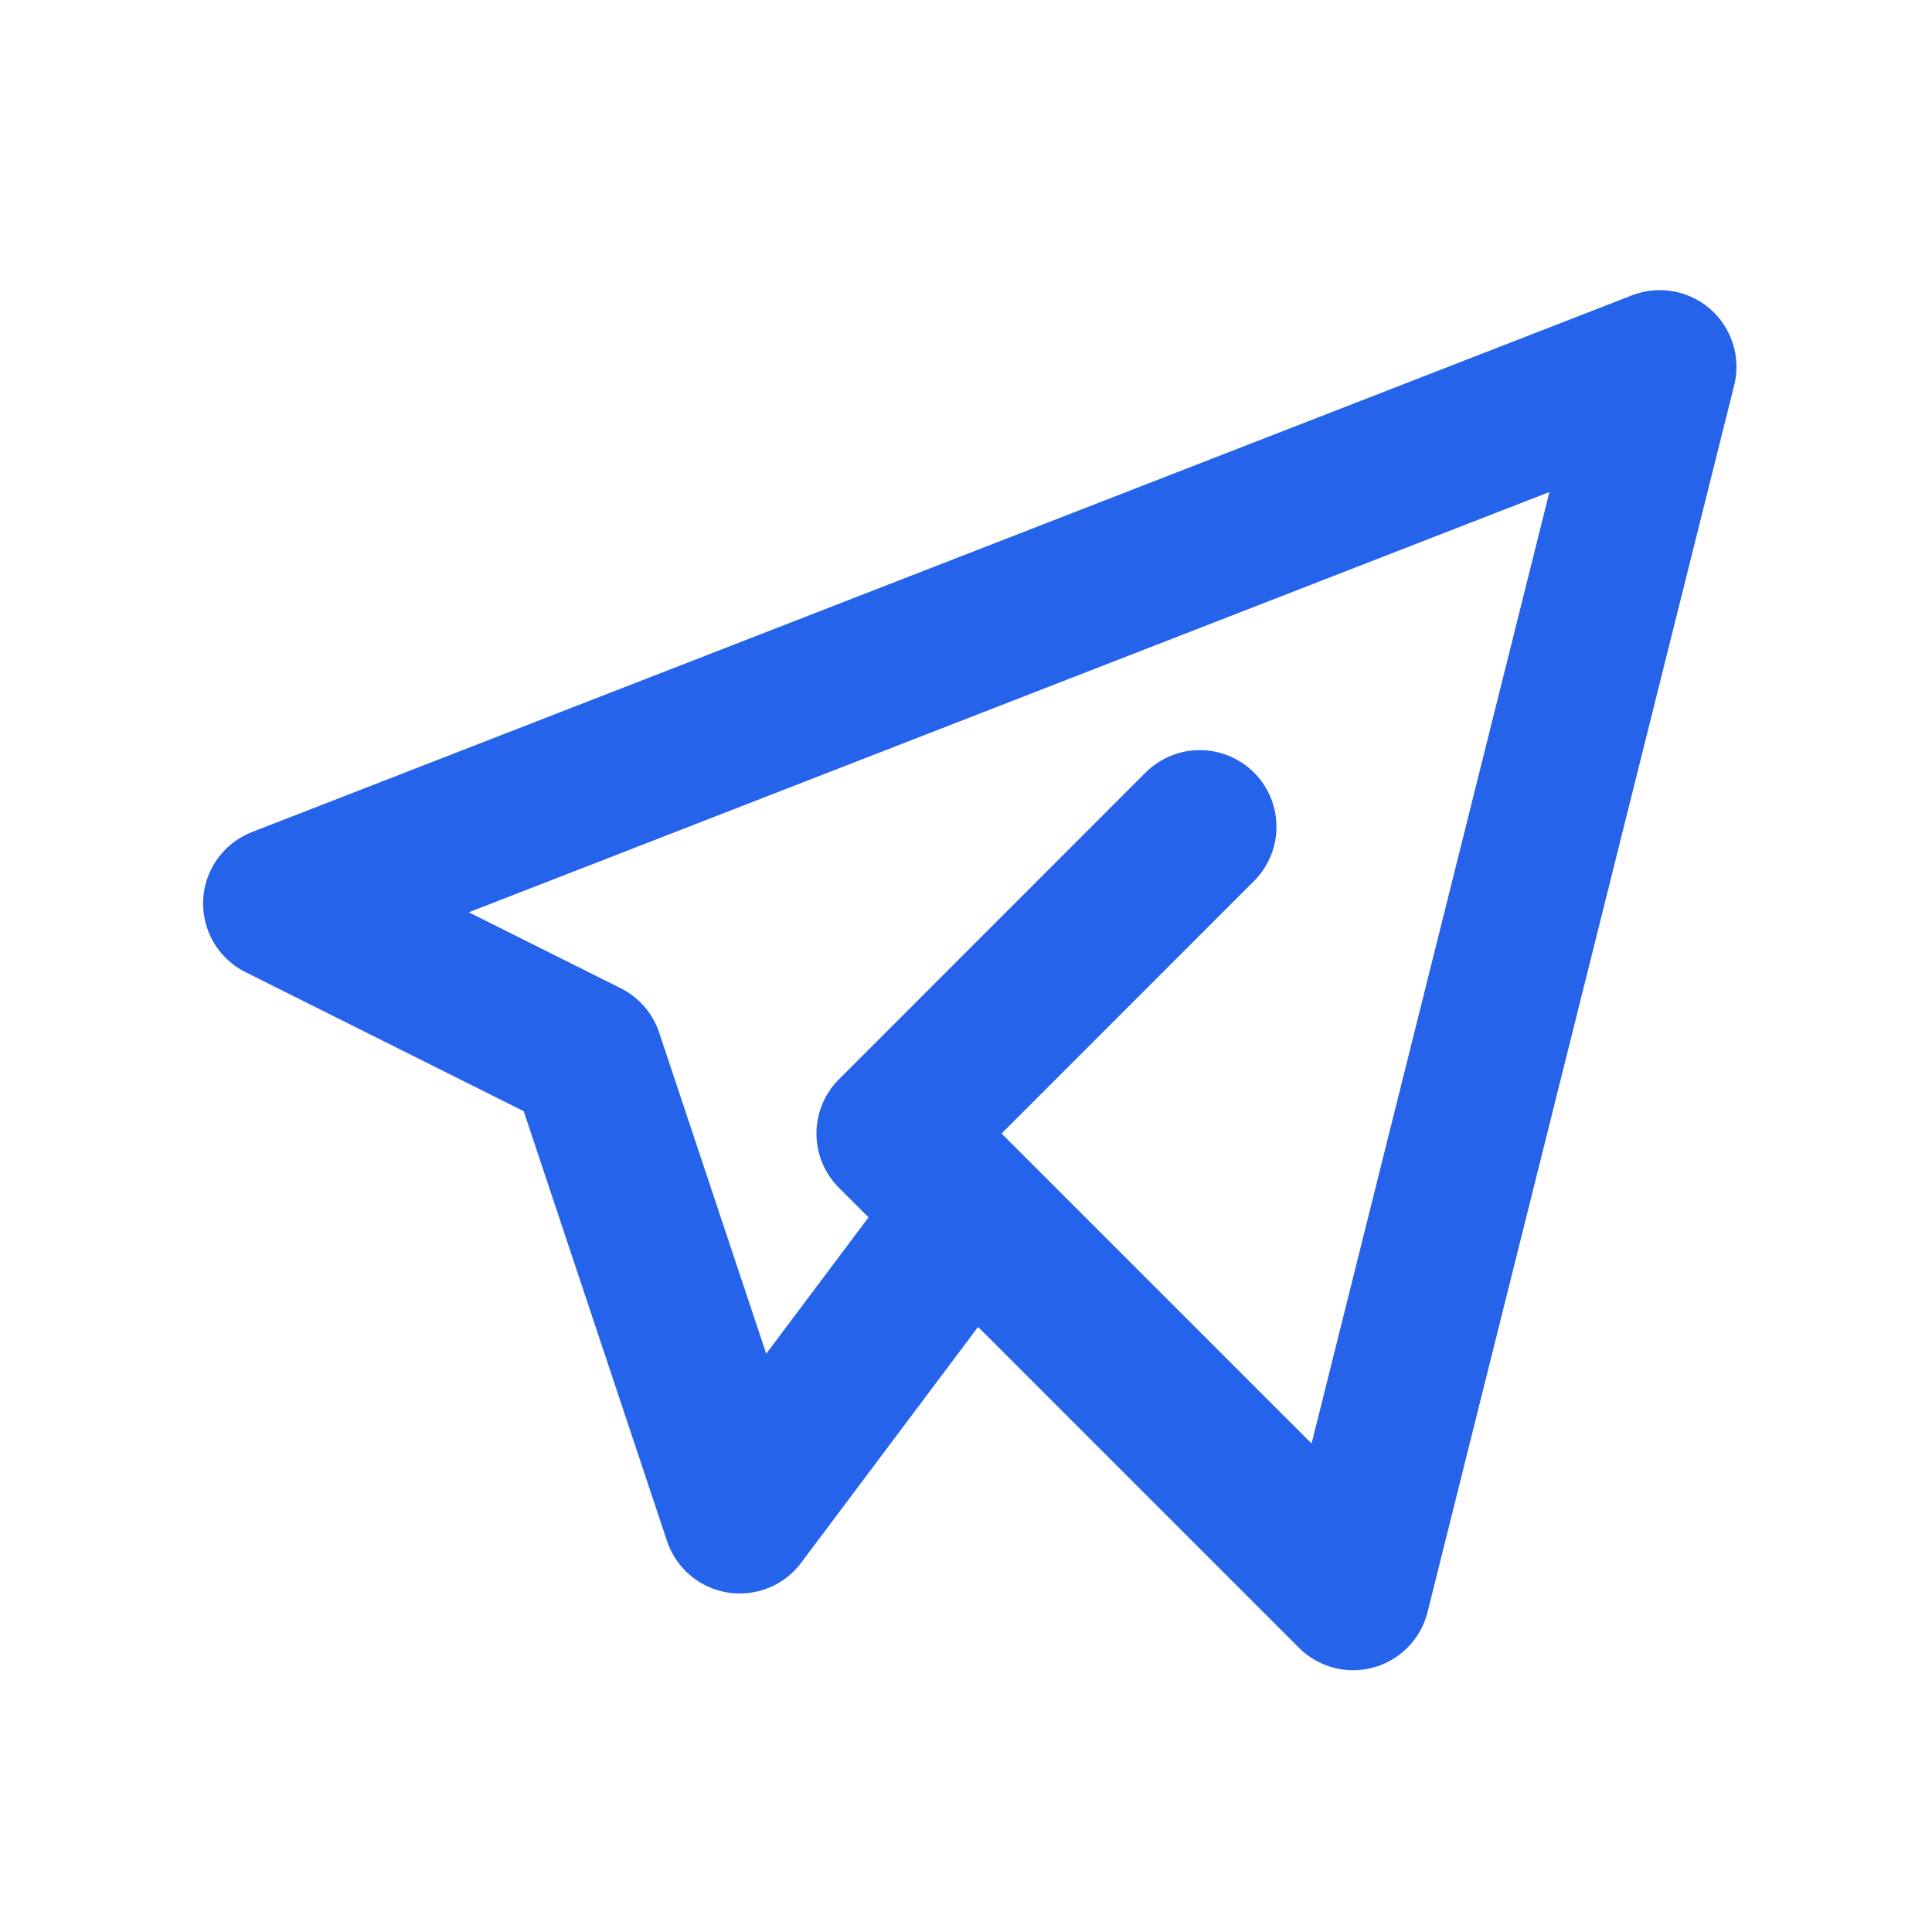
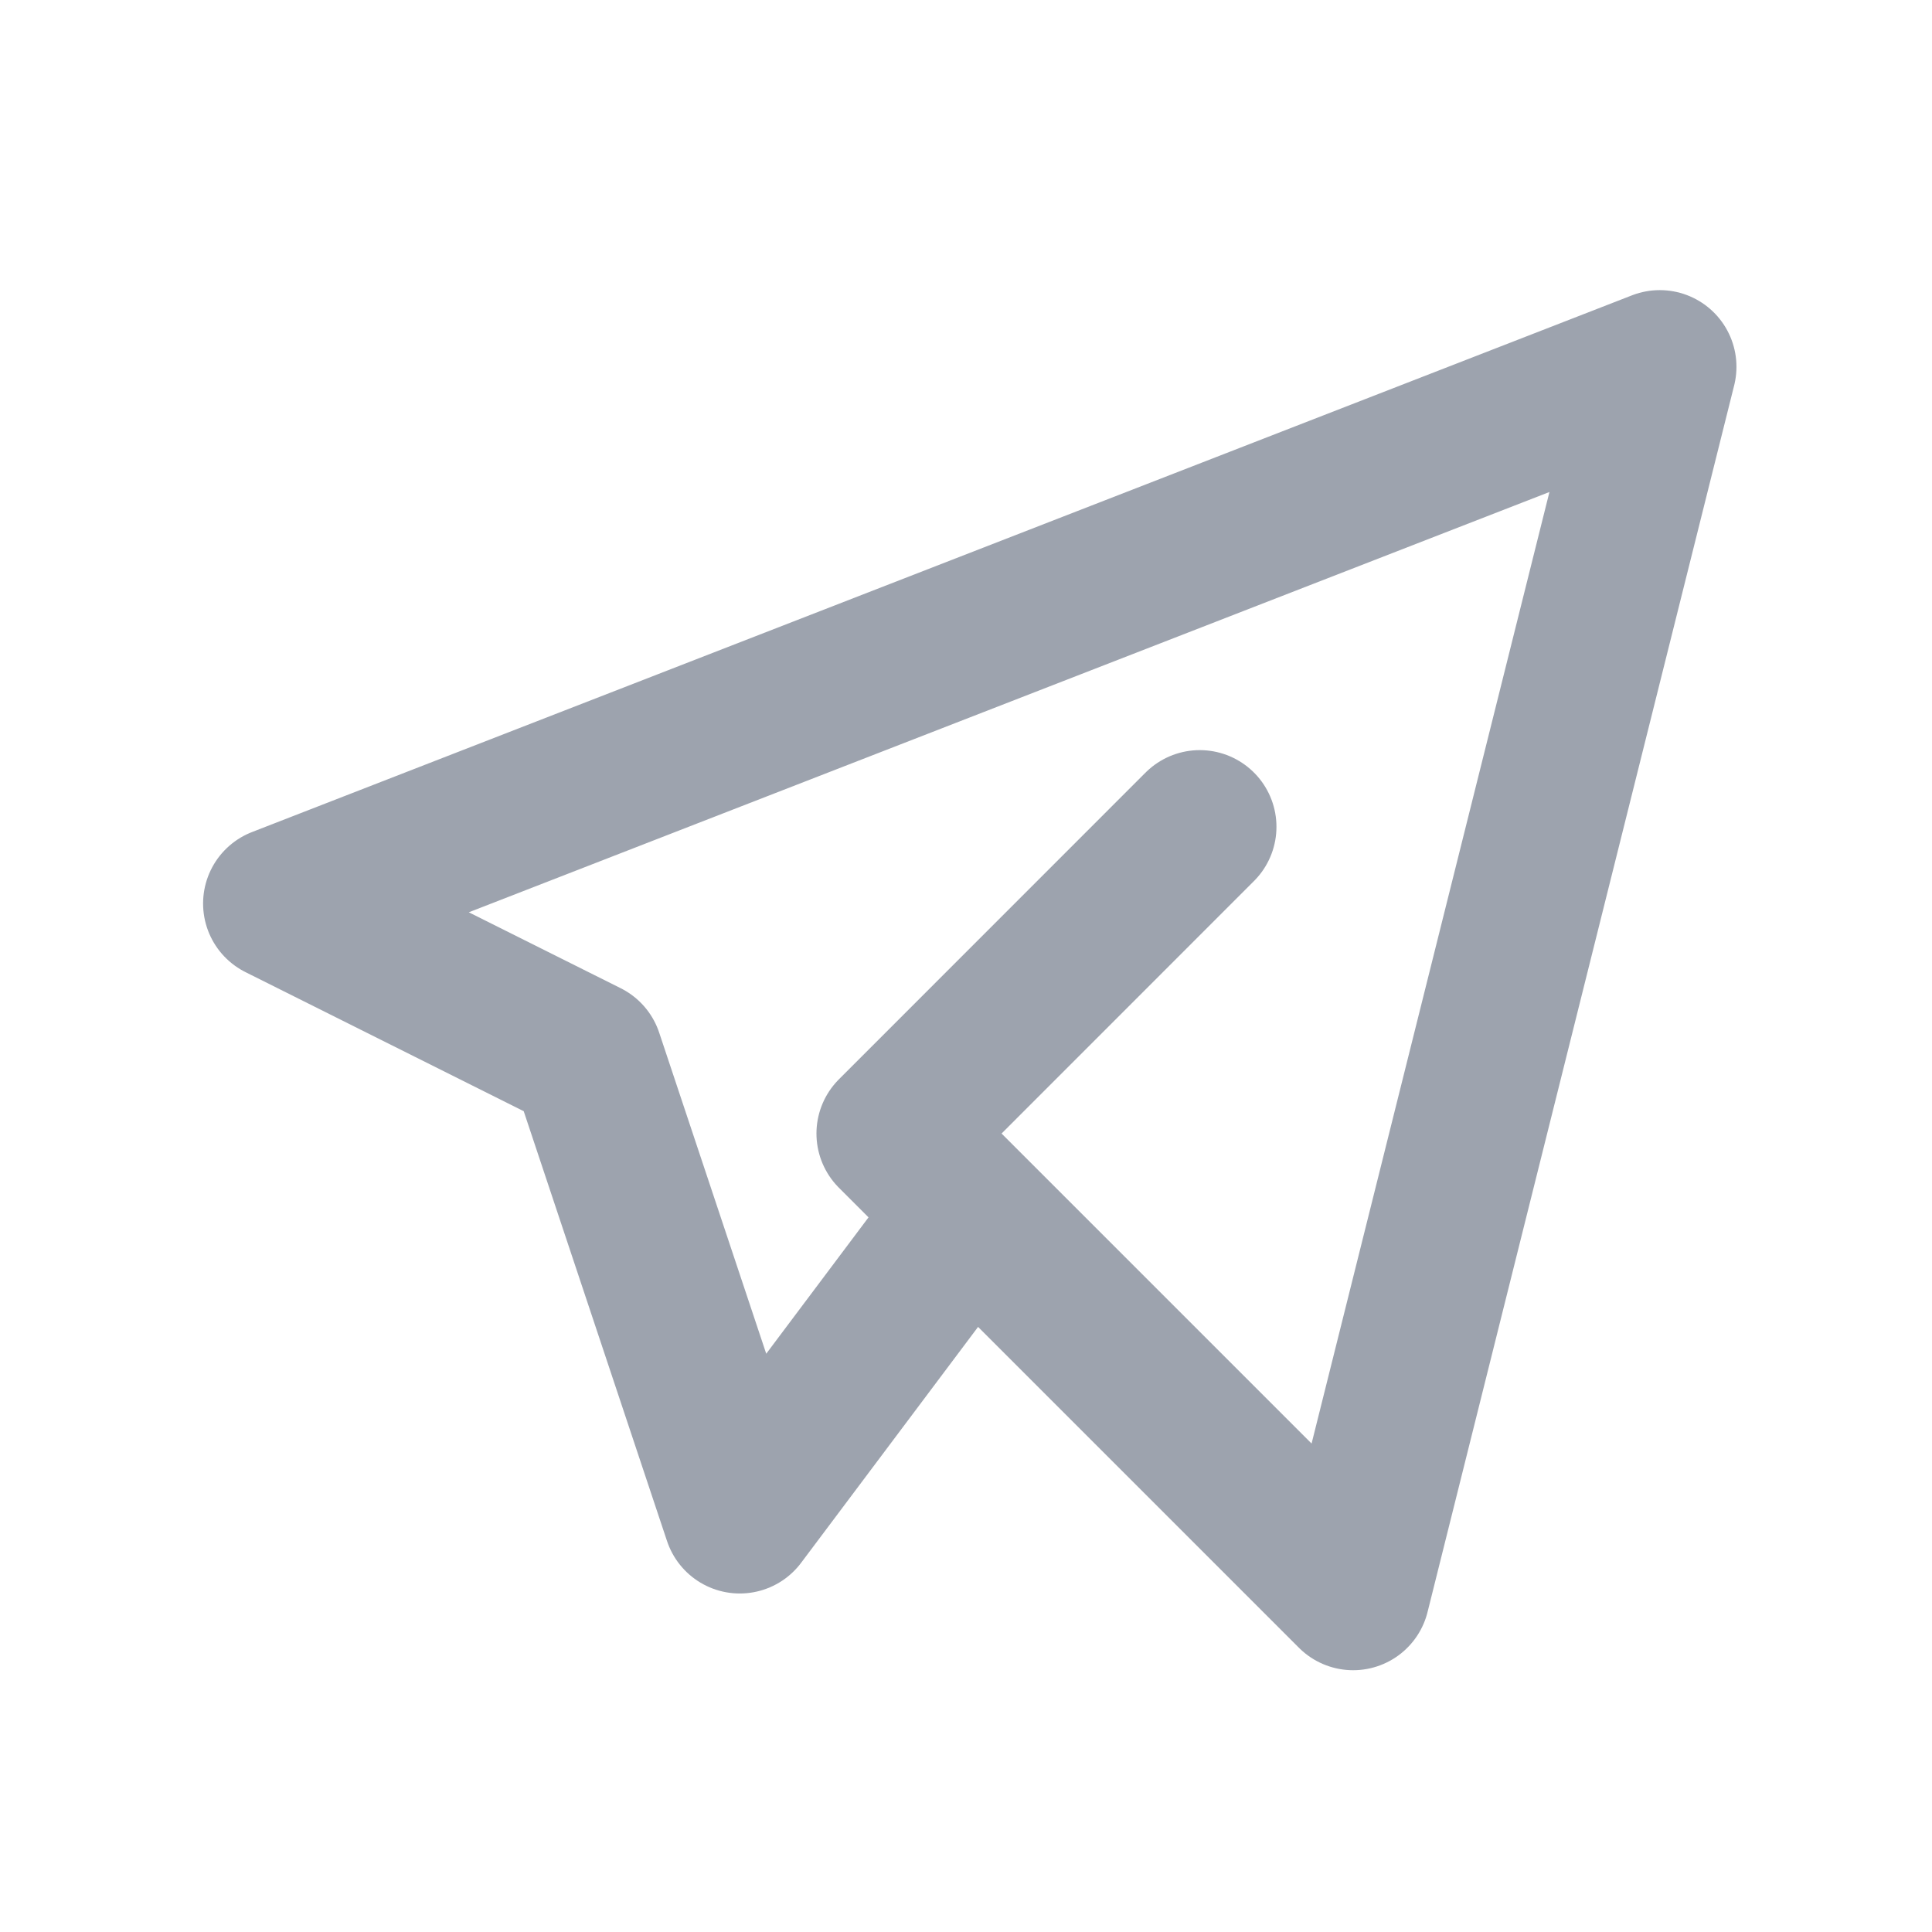
<svg xmlns="http://www.w3.org/2000/svg" width="21" height="21" viewBox="0 0 21 21" fill="none">
-   <path d="M13.041 8.987L9.708 12.321L14.708 17.321L18.041 3.987L3.041 9.821L6.374 11.487L8.041 16.487L10.541 13.154" stroke="#2563EB" stroke-width="1.667" stroke-linecap="round" stroke-linejoin="round" />
+   <path d="M13.041 8.987L9.708 12.321L14.708 17.321L18.041 3.987L3.041 9.821L6.374 11.487L8.041 16.487L10.541 13.154" stroke="#9DA3AE" stroke-width="1.667" stroke-linecap="round" stroke-linejoin="round" />
</svg>
